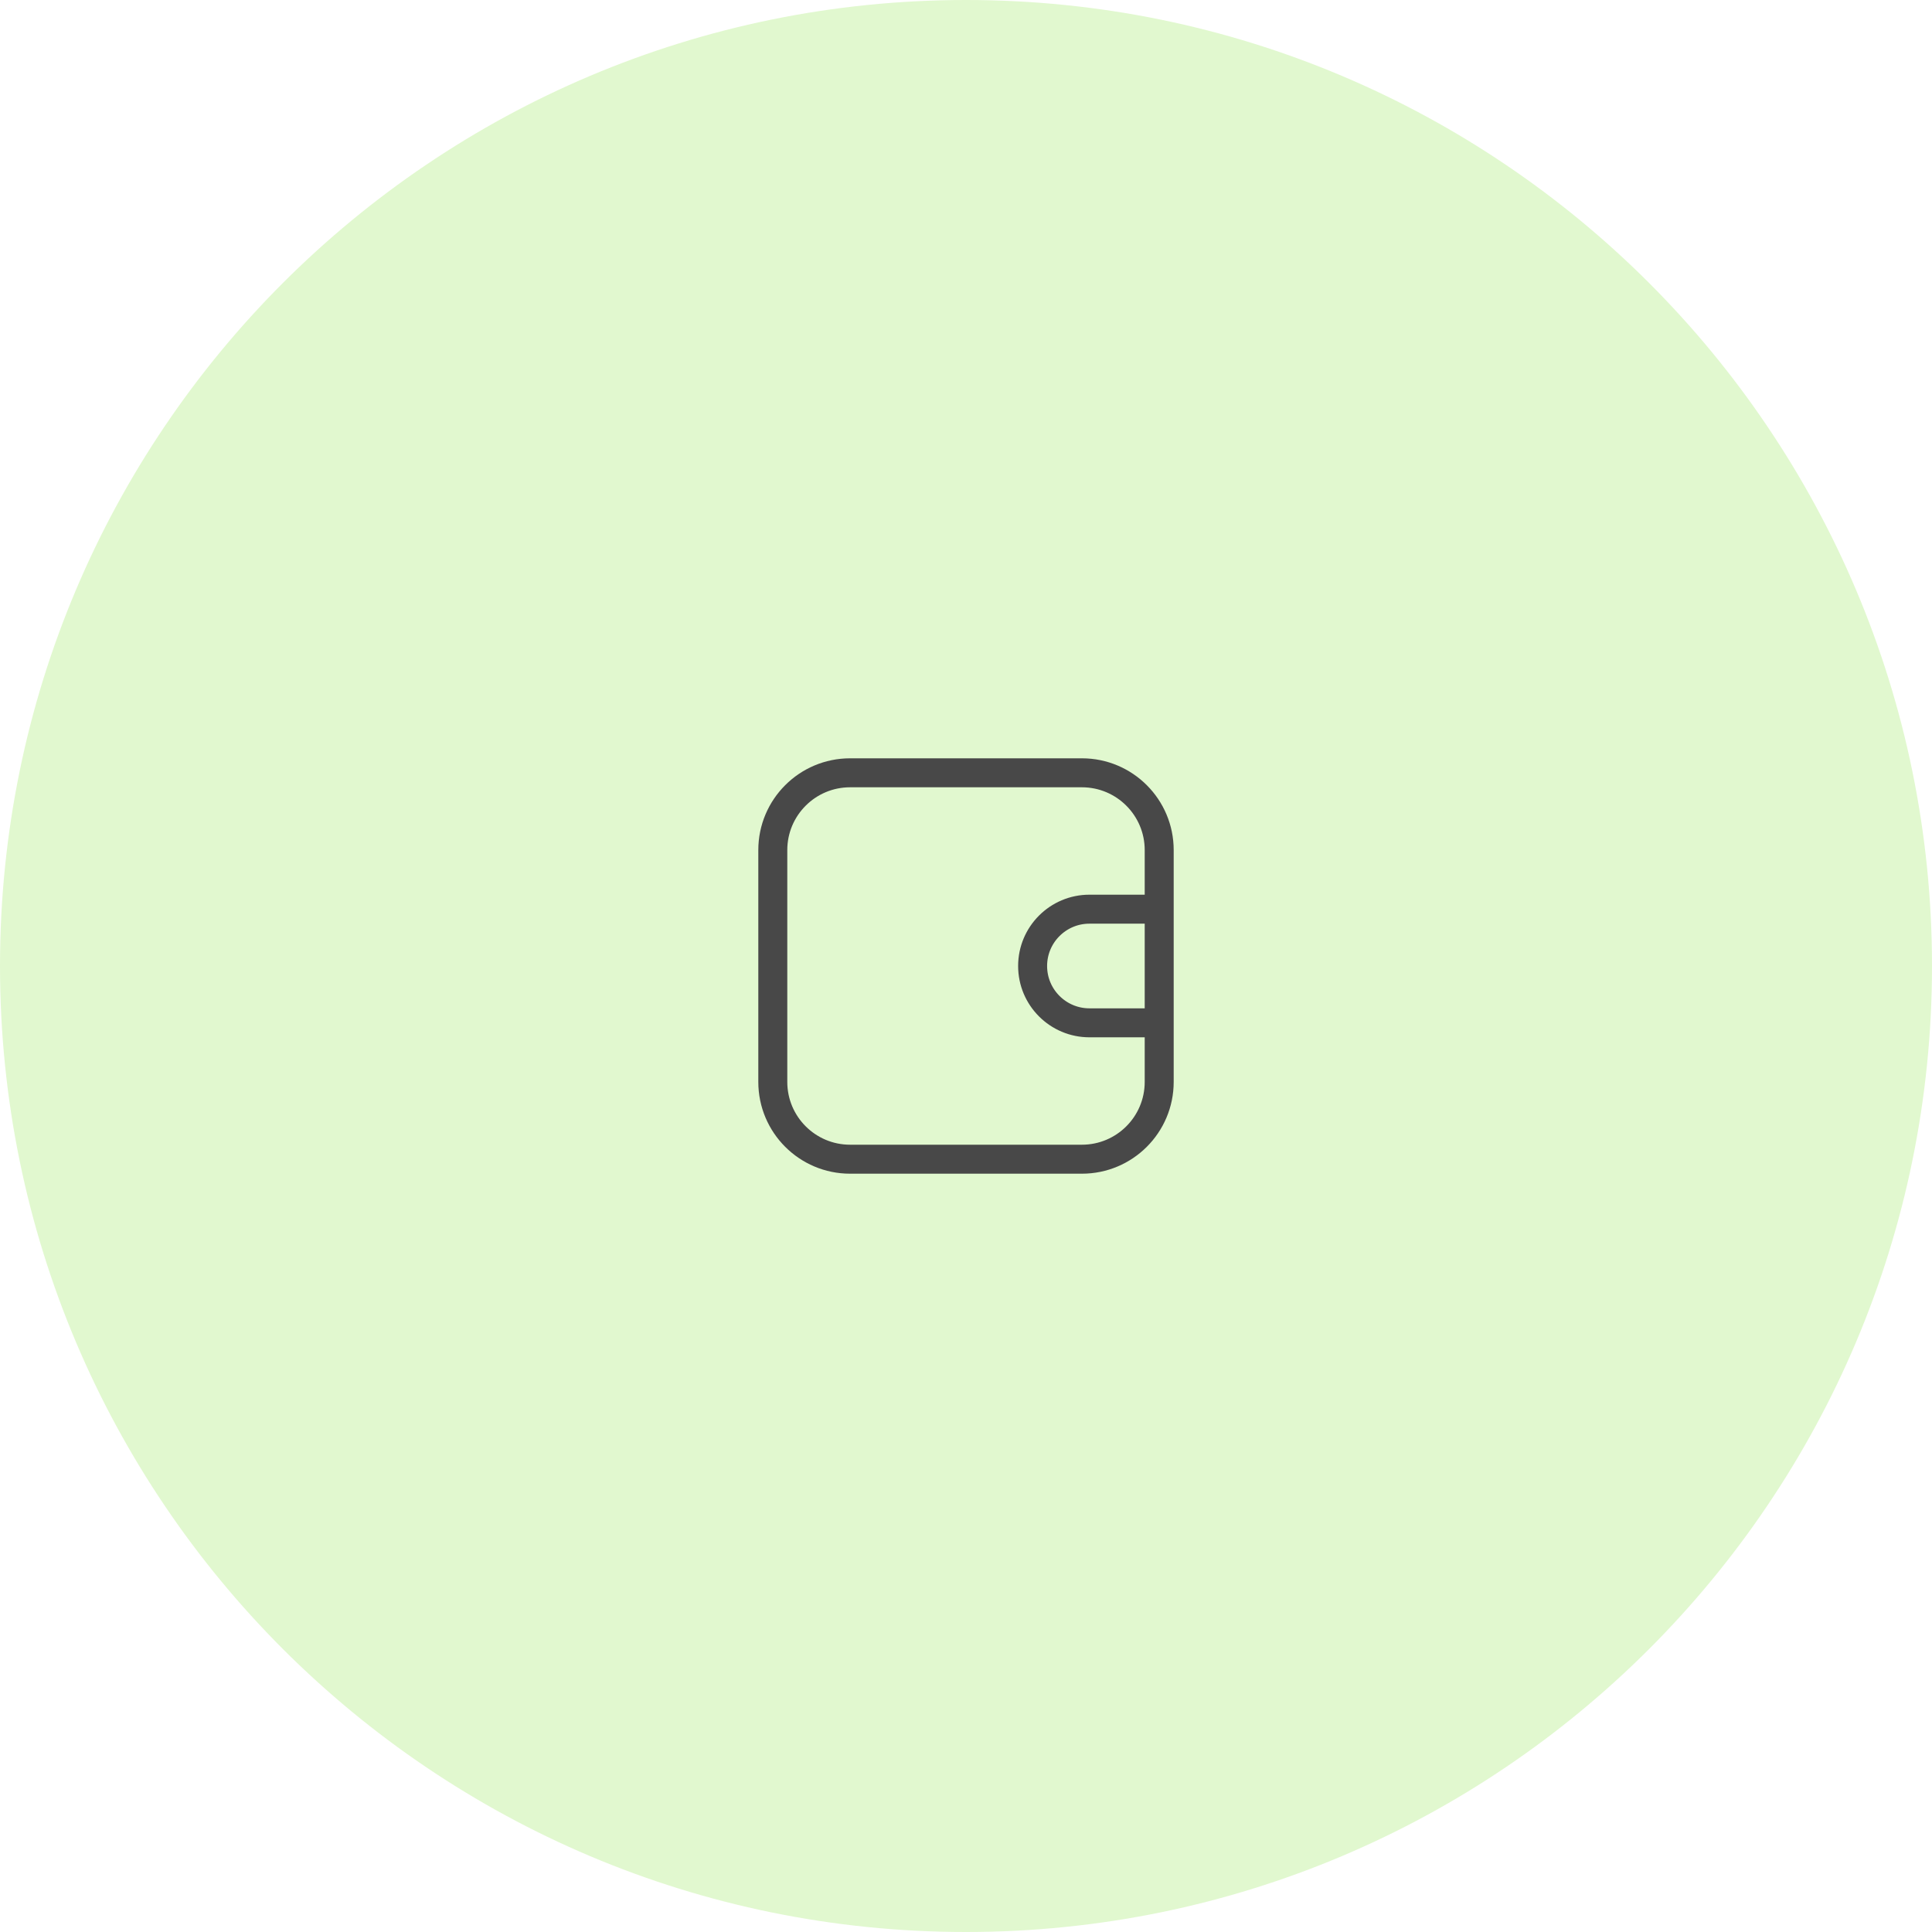
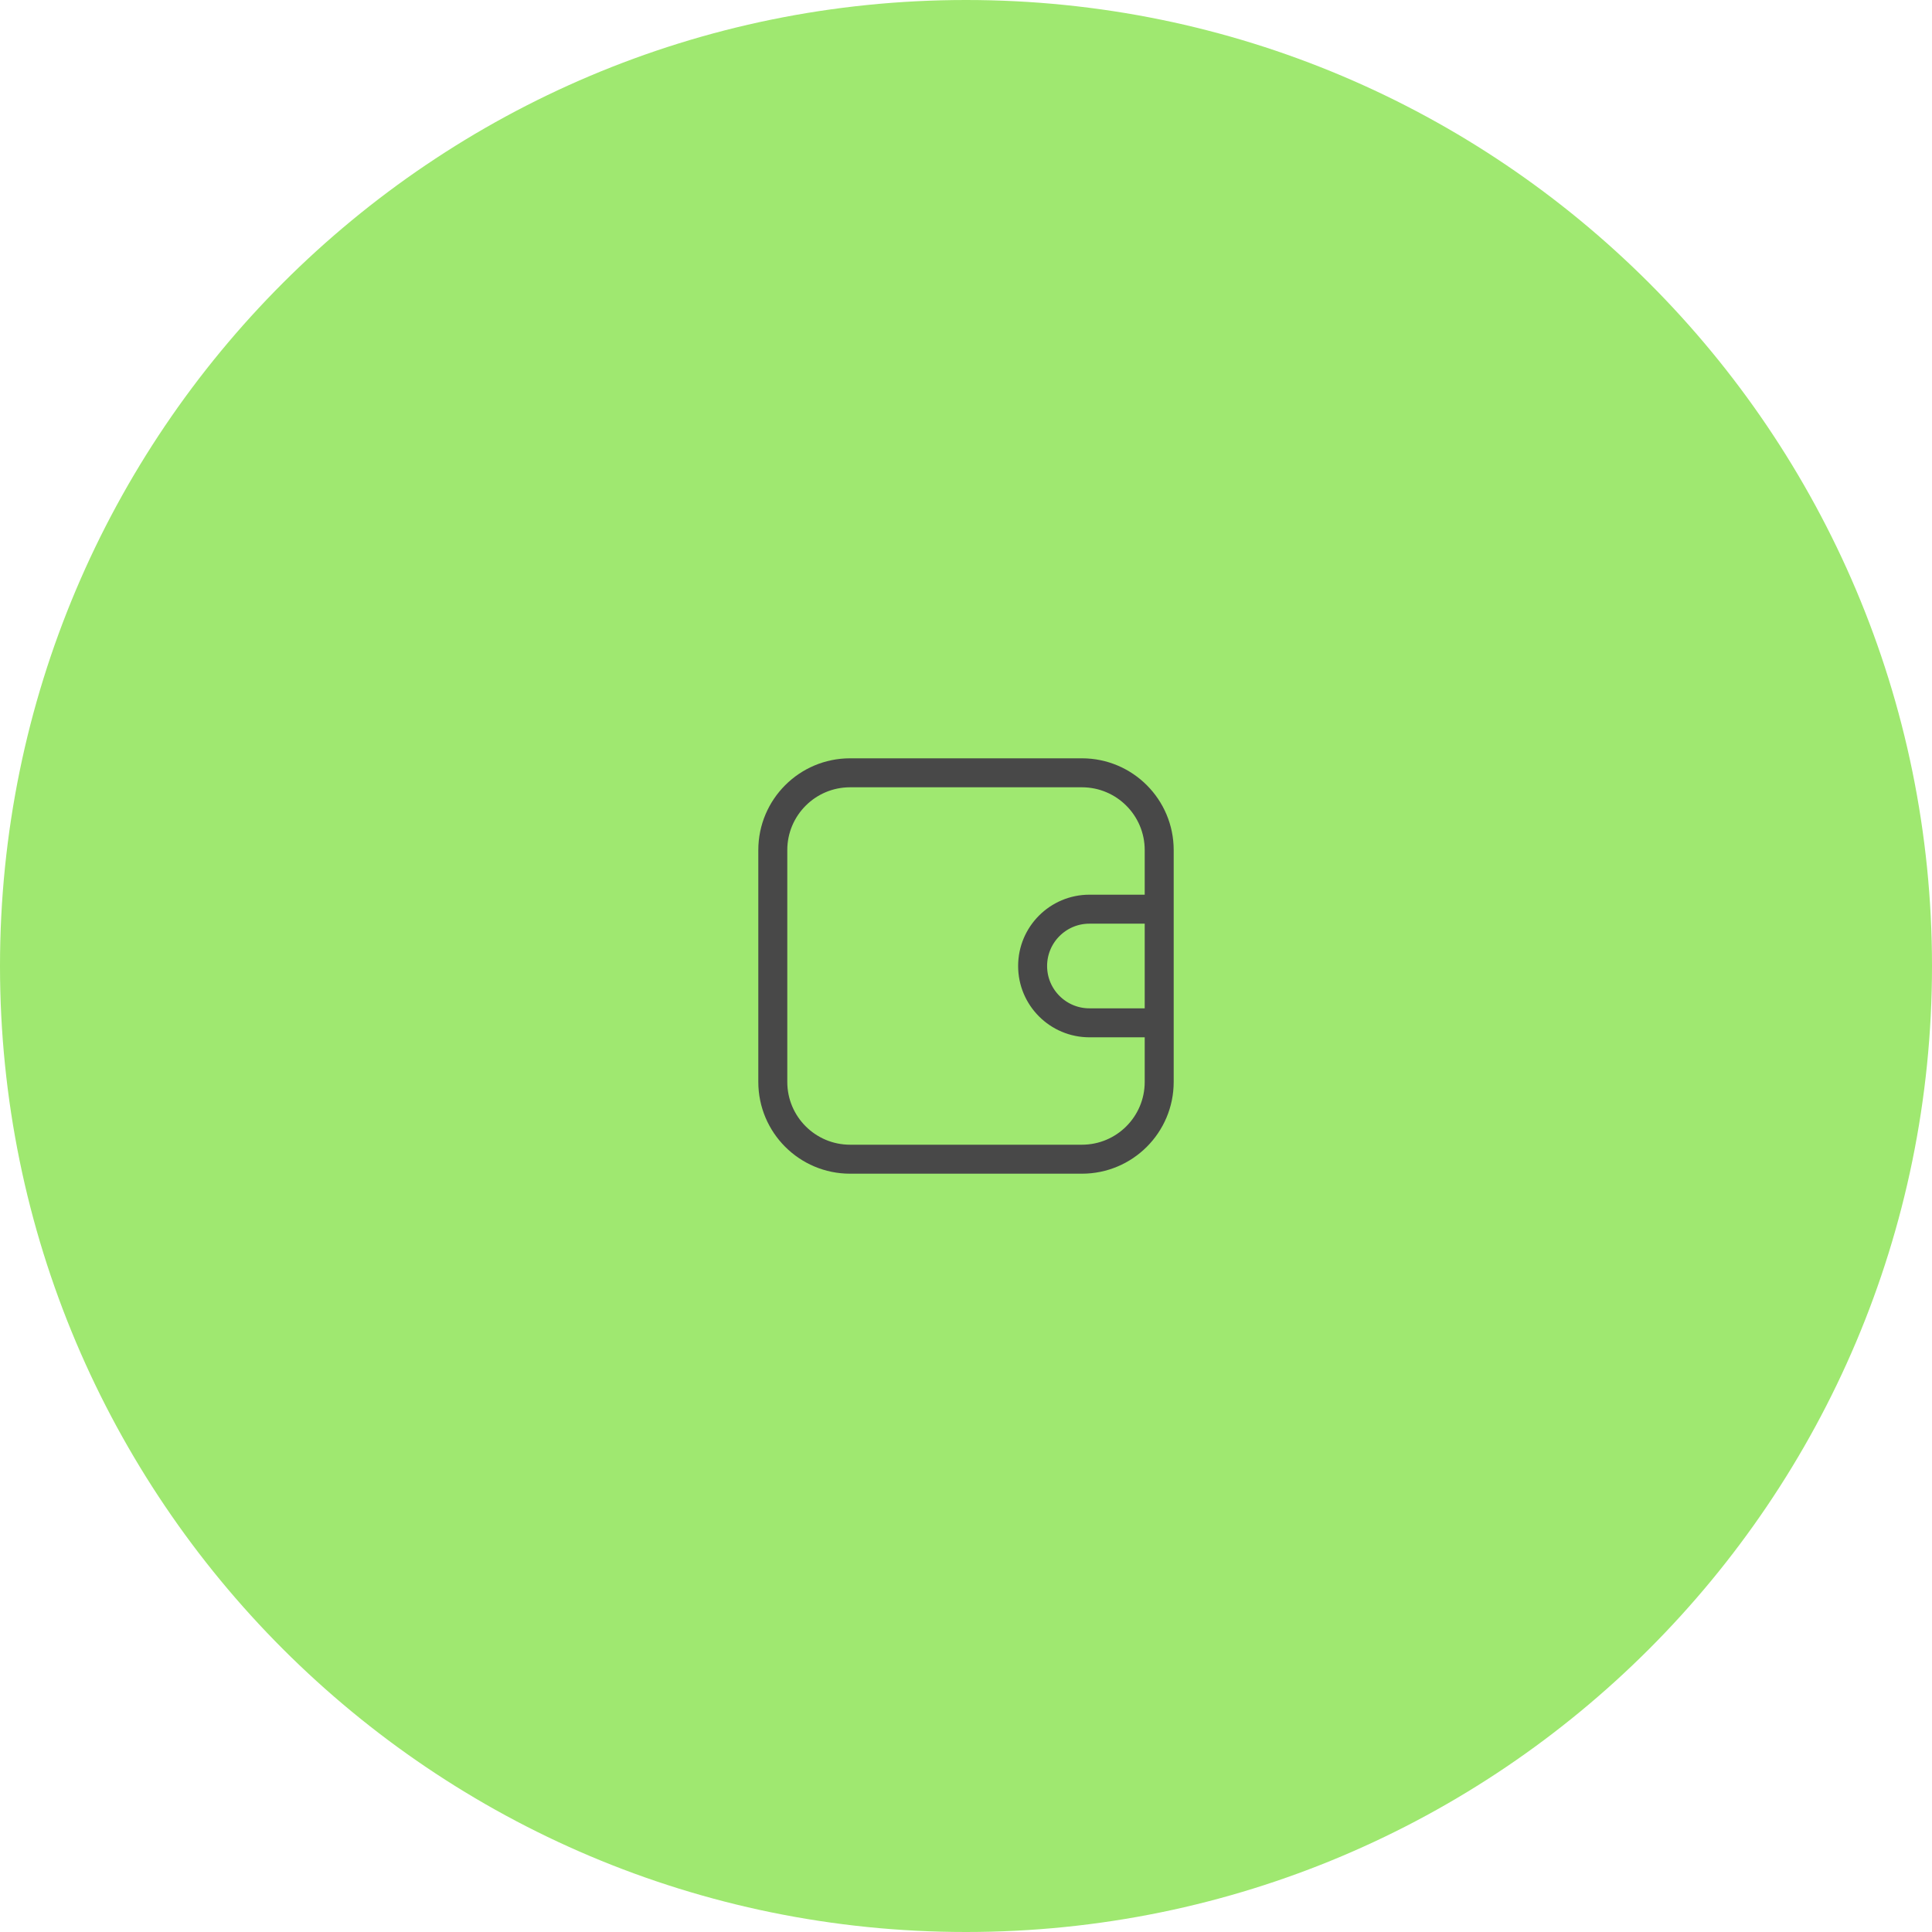
<svg xmlns="http://www.w3.org/2000/svg" width="100" height="100" viewBox="0 0 100 100" fill="none">
-   <rect width="100" height="100" rx="50" fill="#E1F8CF" />
+   <rect width="100" height="100" rx="50" fill="#9FE870" />
  <path d="M60 47.059V44C60 41.791 58.209 40 56 40H44C41.791 40 40 41.791 40 44V56C40 58.209 41.791 60 44 60H56C58.209 60 60 58.209 60 56V52.941M60 47.059H56.389C54.765 47.059 53.448 48.376 53.448 50V50C53.448 51.624 54.765 52.941 56.389 52.941H60M60 47.059V52.941" stroke="#484848" stroke-width="1.5" />
</svg>
